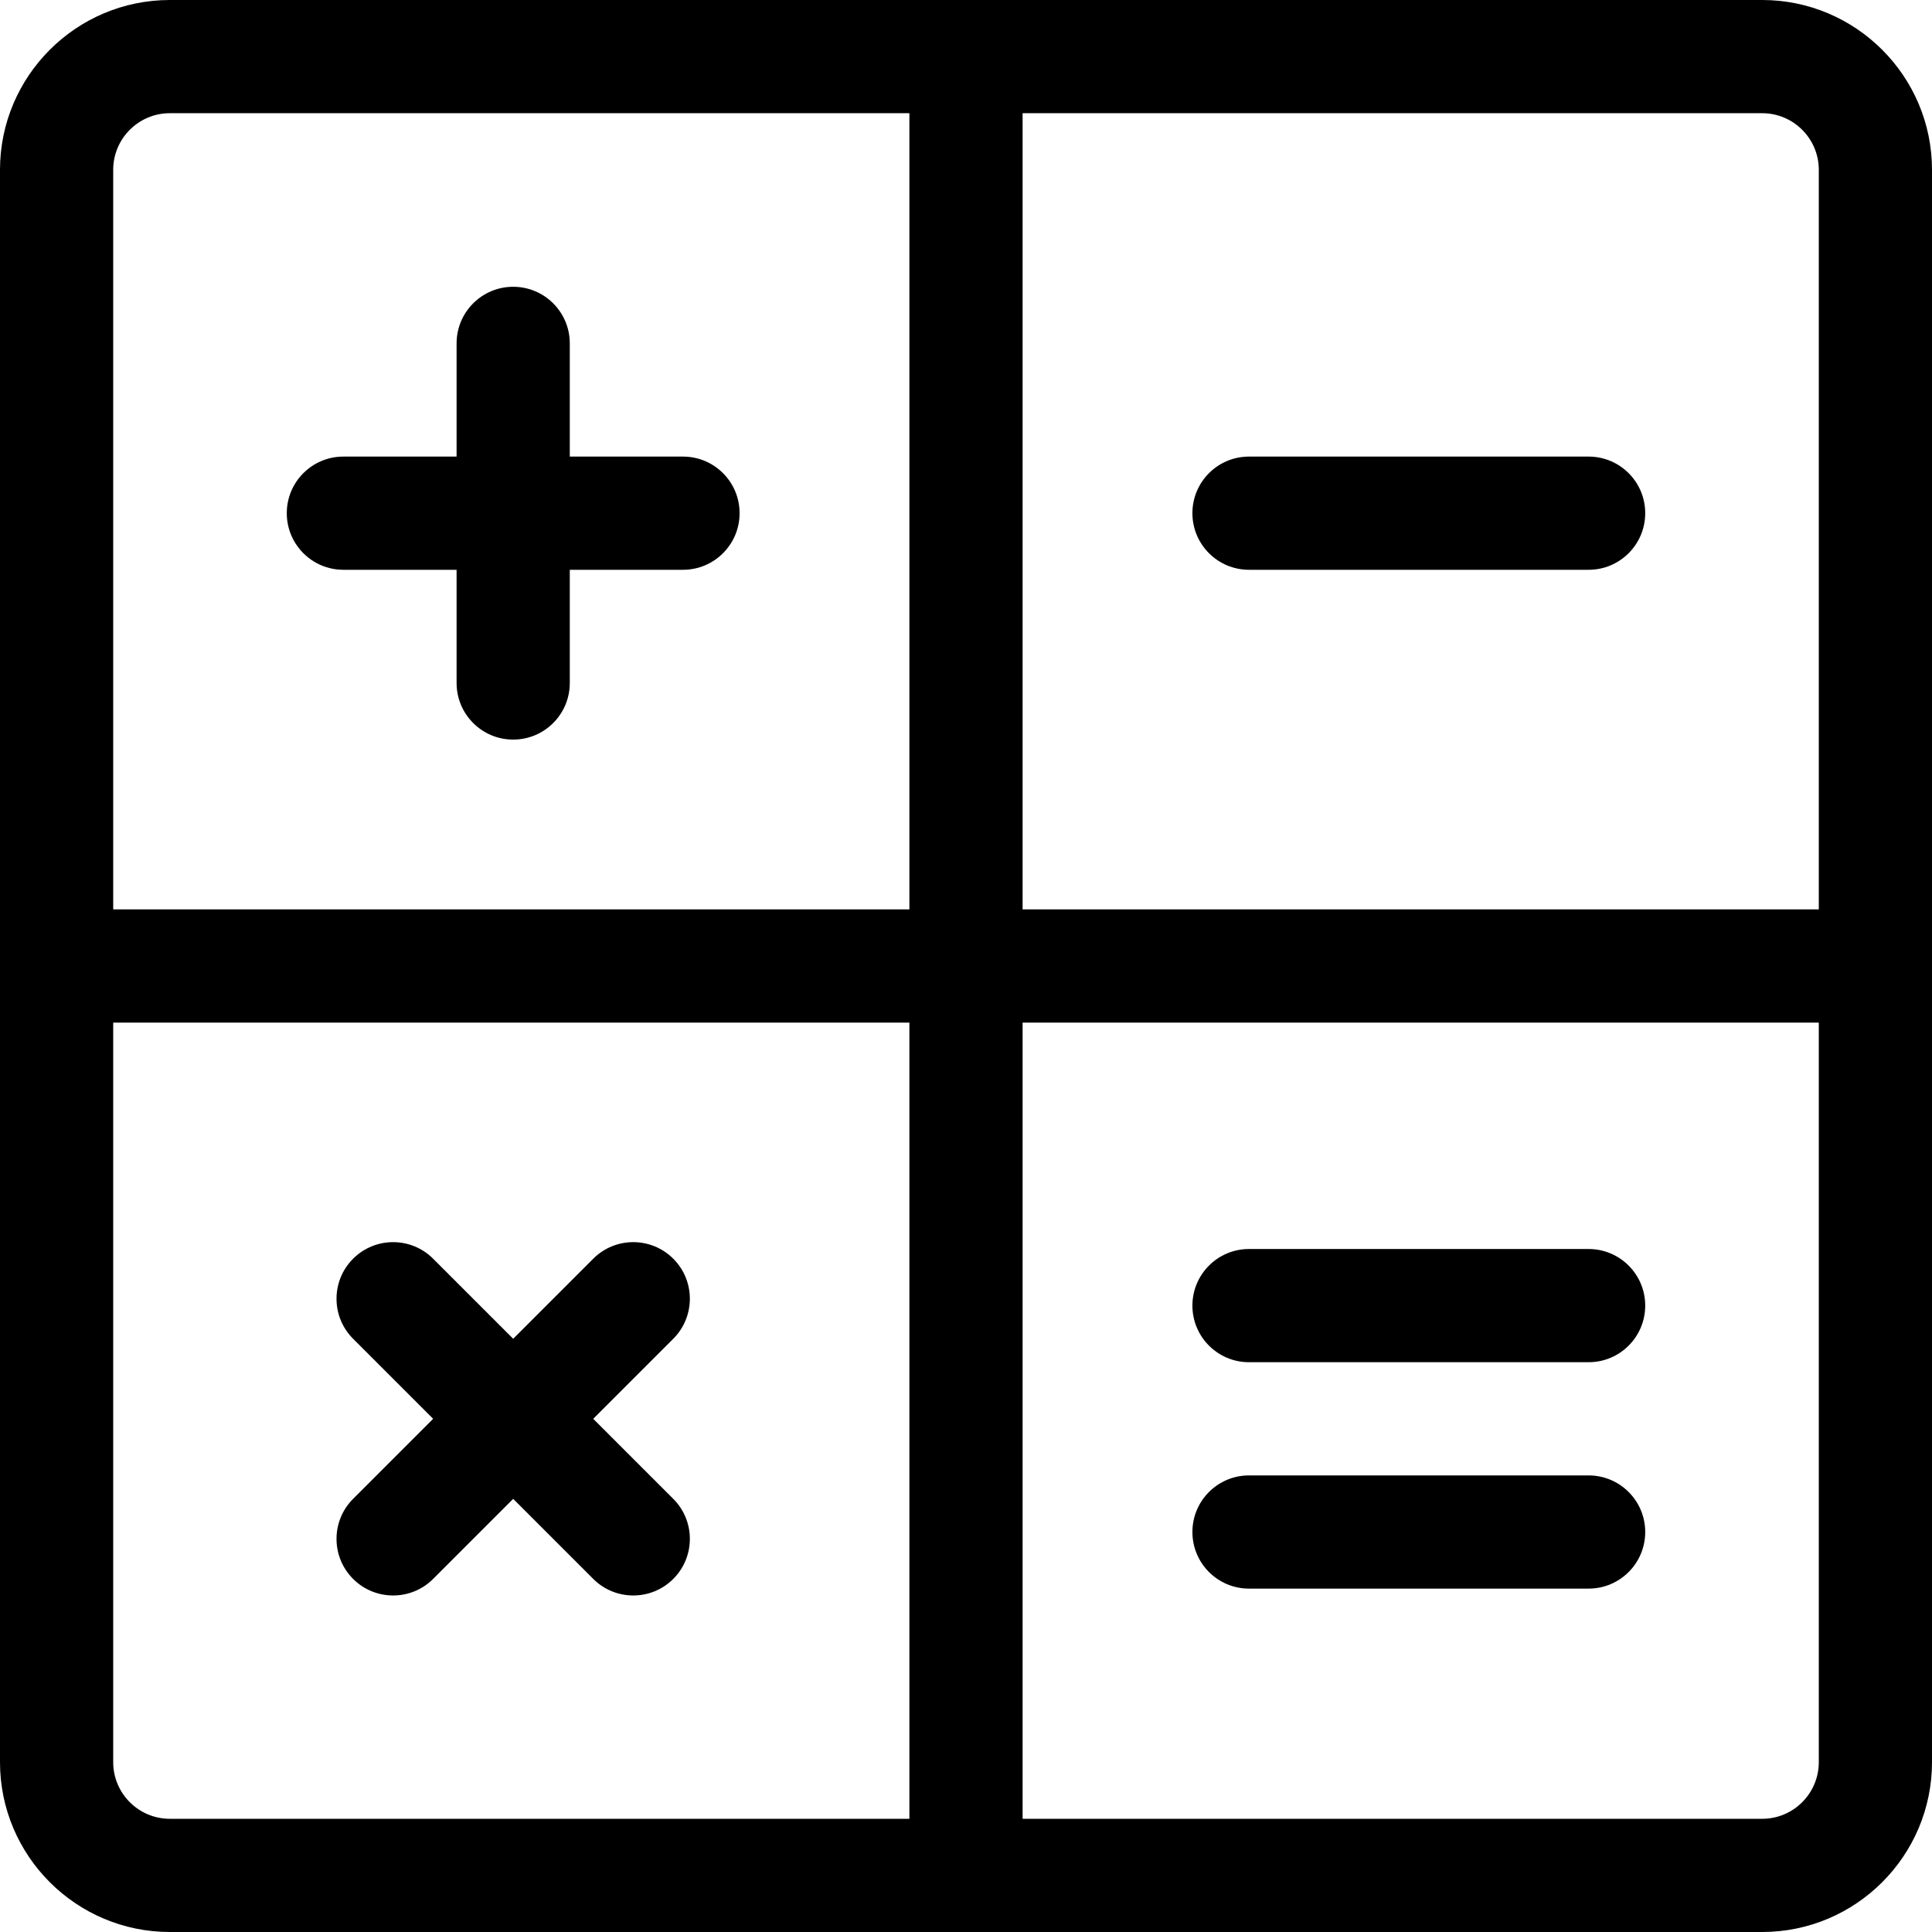
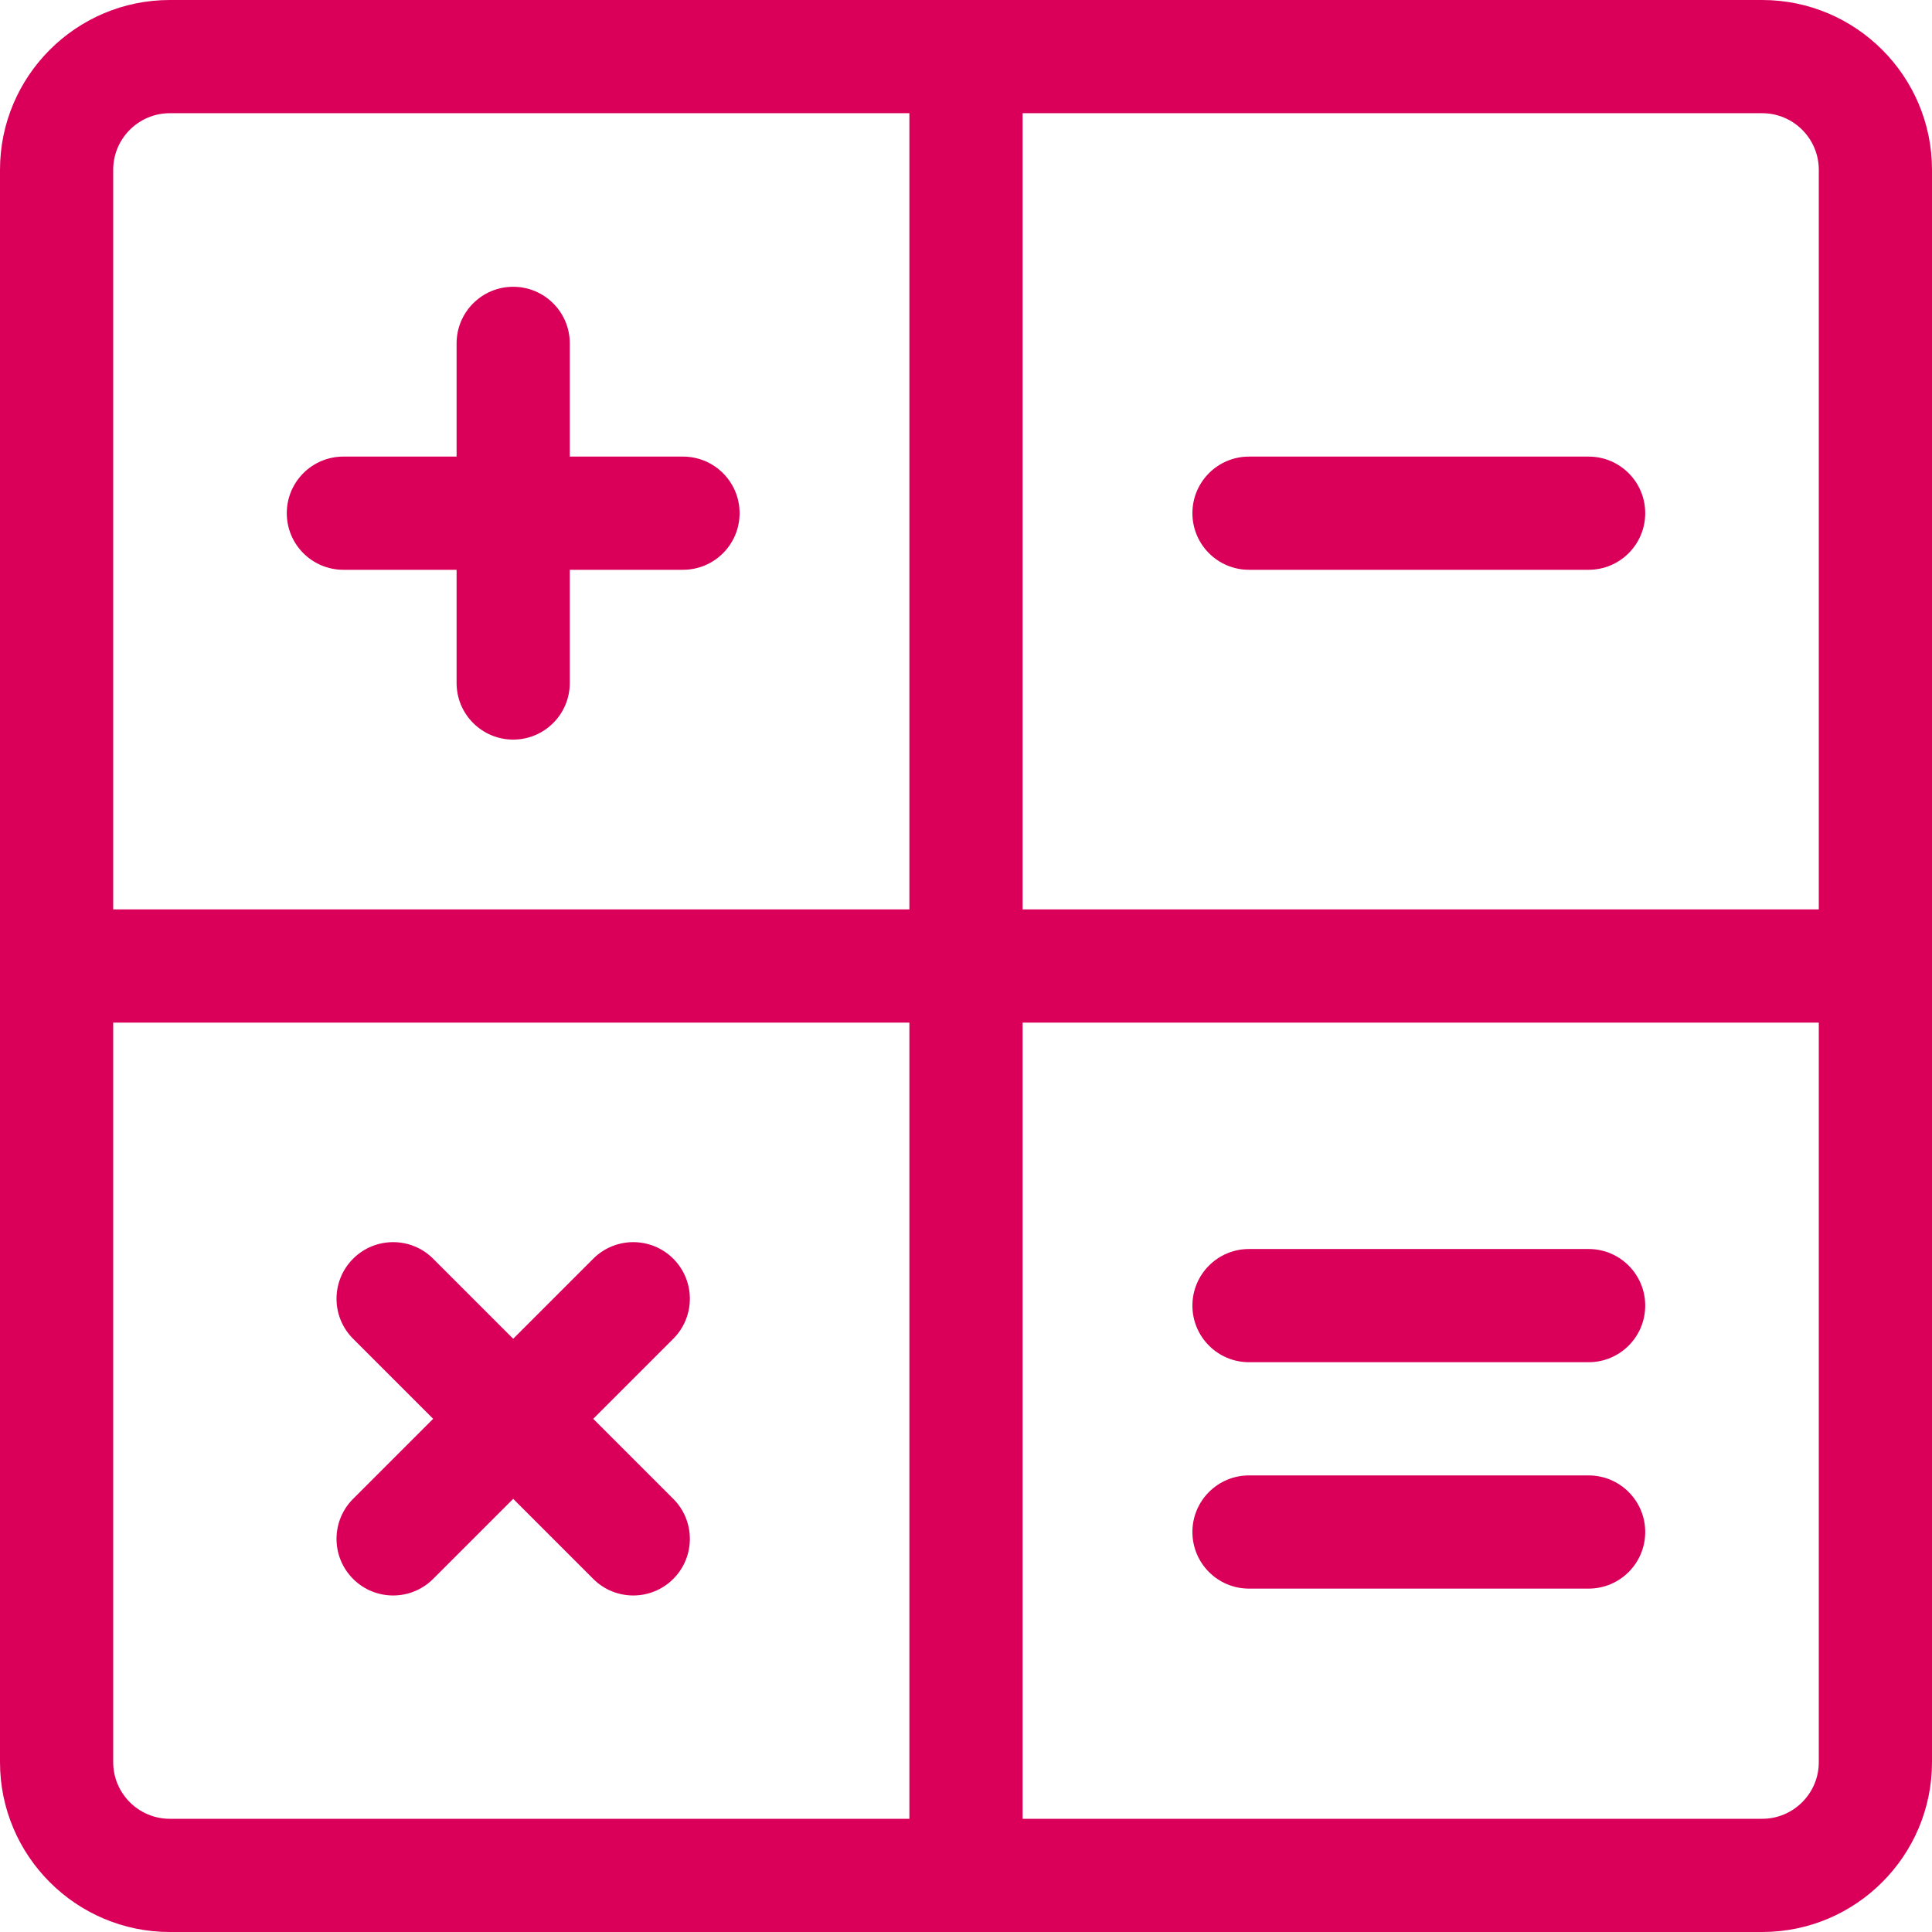
- <svg xmlns="http://www.w3.org/2000/svg" id="Capa_1" enable-background="new 0 0 512 512" viewBox="0 0 512 512">
+ <svg xmlns="http://www.w3.org/2000/svg" id="Capa_1" fill="#DA005A" enable-background="new 0 0 512 512" viewBox="0 0 512 512">
  <g>
    <path d="m467 0h-422c-24.813 0-45 20.187-45 45v422c0 24.813 20.187 45 45 45h422c24.813 0 45-20.187 45-45v-422c0-24.813-20.187-45-45-45zm15 45v196h-211v-211h196c8.271 0 15 6.729 15 15zm-437-15h196v211h-211v-196c0-8.271 6.729-15 15-15zm-15 437v-196h211v211h-196c-8.271 0-15-6.729-15-15zm437 15h-196v-211h211v196c0 8.271-6.729 15-15 15z" />
    <path d="m91 151h30v30c0 8.284 6.716 15 15 15s15-6.716 15-15v-30h30c8.284 0 15-6.716 15-15s-6.716-15-15-15h-30v-30c0-8.284-6.716-15-15-15s-15 6.716-15 15v30h-30c-8.284 0-15 6.716-15 15s6.716 15 15 15z" />
    <path d="m157.213 376 21.213-21.213c5.858-5.858 5.858-15.355 0-21.213-5.857-5.857-15.355-5.857-21.213 0l-21.213 21.213-21.213-21.213c-5.857-5.857-15.355-5.857-21.213 0-5.858 5.858-5.858 15.355 0 21.213l21.213 21.213-21.213 21.213c-5.858 5.858-5.858 15.355 0 21.213s15.355 5.858 21.213 0l21.213-21.213 21.213 21.213c5.858 5.858 15.355 5.858 21.213 0s5.858-15.355 0-21.213z" />
    <path d="m421 331h-90c-8.284 0-15 6.716-15 15s6.716 15 15 15h90c8.284 0 15-6.716 15-15s-6.716-15-15-15z" />
    <path d="m421 391h-90c-8.284 0-15 6.716-15 15s6.716 15 15 15h90c8.284 0 15-6.716 15-15s-6.716-15-15-15z" />
    <path d="m331 151h90c8.284 0 15-6.716 15-15s-6.716-15-15-15h-90c-8.284 0-15 6.716-15 15s6.716 15 15 15z" />
  </g>
</svg>
